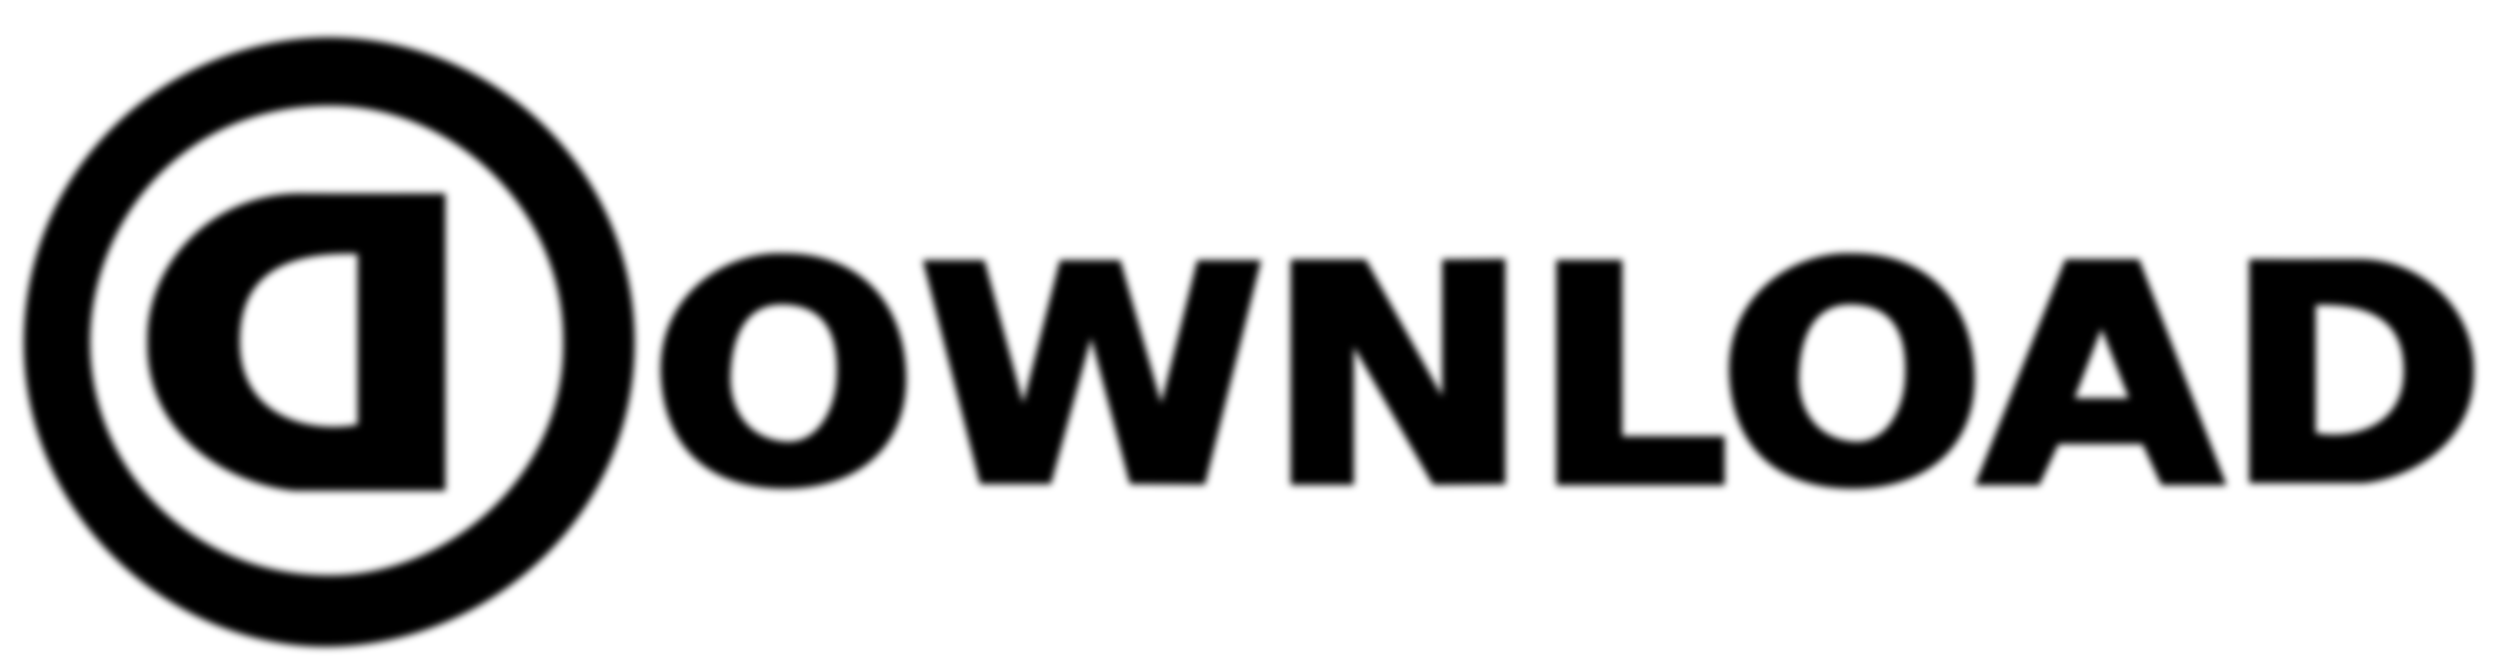
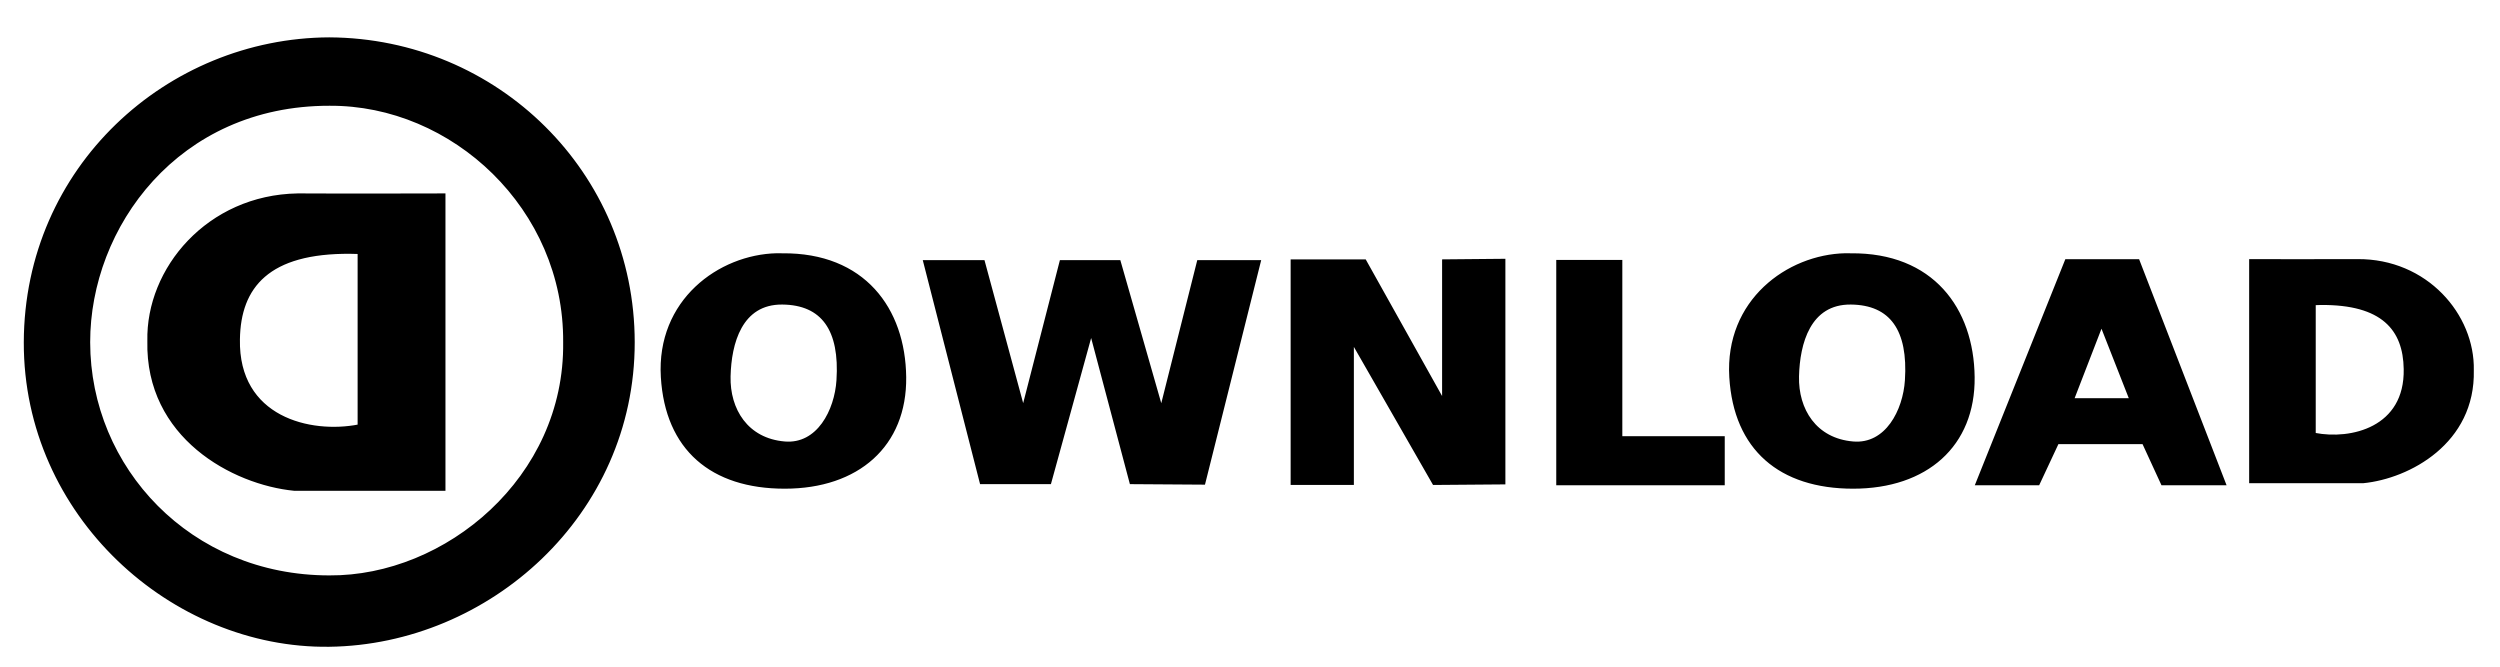
<svg xmlns="http://www.w3.org/2000/svg" id="svg3138" height="330" width="1238" version="1.1">
  <defs id="defs3140">
    <filter id="filter3653-5" color-interpolation-filters="sRGB">
      <feColorMatrix id="feColorMatrix3655-1" values="1 0 0 0 0 0 1 0 0 0 0 0 1 0 0 0 0 0 1 0 " result="fbSourceGraphic" />
      <feGaussianBlur id="feGaussianBlur3657-9" stdDeviation="3" result="result1" />
      <feOffset id="feOffset3659-4" dy="2" dx="2" result="result6" />
      <feComposite id="feComposite3661-2" operator="in" result="result2" in2="result1" in="result6" />
      <feColorMatrix id="feColorMatrix3663-3" values="110" type="hueRotate" result="result3" />
      <feBlend id="feBlend3665-6" mode="screen" in="result2" in2="result3" result="result4" />
      <feConvolveMatrix id="feConvolveMatrix3667-7" divisor="2" kernelMatrix="-2 0 2 0 4 0 2 0 2" bias="0" result="result5" targetX="0" in="result4" order="3 3" />
      <feComposite id="feComposite3669-0" operator="atop" in2="result5" in="result2" />
    </filter>
    <filter id="filter3720-3" color-interpolation-filters="sRGB">
      <feColorMatrix id="feColorMatrix3722-7" values="1 0 0 0 0 0 1 0 0 0 0 0 1 0 0 0 0 0 1 0 " result="fbSourceGraphic" />
      <feGaussianBlur id="feGaussianBlur3724-6" stdDeviation="3" result="result1" />
      <feOffset id="feOffset3726-6" dy="2" dx="2" result="result6" />
      <feComposite id="feComposite3728-8" operator="in" result="result2" in2="result1" in="result6" />
      <feColorMatrix id="feColorMatrix3730-6" values="110" type="hueRotate" result="result3" />
      <feBlend id="feBlend3732-9" mode="screen" in="result2" in2="result3" result="result4" />
      <feConvolveMatrix id="feConvolveMatrix3734-2" divisor="2" kernelMatrix="-2 0 2 0 4 0 2 0 2" bias="0" result="result5" targetX="0" in="result4" order="3 3" />
      <feComposite id="feComposite3736-9" operator="atop" in2="result5" in="result2" />
    </filter>
    <filter id="filter3635-0" color-interpolation-filters="sRGB">
      <feColorMatrix id="feColorMatrix3637-3" values="1 0 0 0 0 0 1 0 0 0 0 0 1 0 0 0 0 0 1 0 " result="fbSourceGraphic" />
      <feGaussianBlur id="feGaussianBlur3639-7" stdDeviation="3" result="result1" />
      <feOffset id="feOffset3641-9" dy="2" dx="2" result="result6" />
      <feComposite id="feComposite3643-9" operator="in" result="result2" in2="result1" in="result6" />
      <feColorMatrix id="feColorMatrix3645-1" values="110" type="hueRotate" result="result3" />
      <feBlend id="feBlend3647-8" mode="screen" in="result2" in2="result3" result="result4" />
      <feConvolveMatrix id="feConvolveMatrix3649-8" divisor="2" kernelMatrix="-2 0 2 0 4 0 2 0 2" bias="0" result="result5" targetX="0" in="result4" order="3 3" />
      <feComposite id="feComposite3651-7" operator="atop" in="result2" in2="result5" result="fbSourceGraphic" />
      <feColorMatrix id="feColorMatrix3804-6" in="fbSourceGraphic" values="0 0 0 -1 0 0 0 0 -1 0 0 0 0 -1 0 0 0 0 1 0" result="fbSourceGraphicAlpha" />
      <feColorMatrix id="feColorMatrix3806-4" result="fbSourceGraphic" values="1 0 0 0 0 0 1 0 0 0 0 0 1 0 0 0 0 0 1 0 " in="fbSourceGraphic" />
      <feGaussianBlur id="feGaussianBlur3808-6" stdDeviation="3" result="result1" />
      <feOffset id="feOffset3810-1" dy="2" dx="2" result="result6" />
      <feComposite id="feComposite3812-5" operator="in" result="result2" in2="result1" in="result6" />
      <feColorMatrix id="feColorMatrix3814-1" values="110" type="hueRotate" result="result3" />
      <feBlend id="feBlend3816-4" mode="screen" in="result2" in2="result3" result="result4" />
      <feConvolveMatrix id="feConvolveMatrix3818-4" divisor="2" kernelMatrix="-2 0 2 0 4 0 2 0 2" bias="0" result="result5" targetX="0" in="result4" order="3 3" />
      <feComposite id="feComposite3820-7" operator="atop" in2="result5" in="result2" />
    </filter>
    <filter id="filter3653-5-1" color-interpolation-filters="sRGB">
      <feColorMatrix id="feColorMatrix3655-1-8" values="1 0 0 0 0 0 1 0 0 0 0 0 1 0 0 0 0 0 1 0 " result="fbSourceGraphic" />
      <feGaussianBlur id="feGaussianBlur3657-9-9" stdDeviation="3" result="result1" />
      <feOffset id="feOffset3659-4-0" dy="2" dx="2" result="result6" />
      <feComposite id="feComposite3661-2-3" operator="in" result="result2" in2="result1" in="result6" />
      <feColorMatrix id="feColorMatrix3663-3-8" values="110" type="hueRotate" result="result3" />
      <feBlend id="feBlend3665-6-0" mode="screen" in="result2" in2="result3" result="result4" />
      <feConvolveMatrix id="feConvolveMatrix3667-7-1" divisor="2" kernelMatrix="-2 0 2 0 4 0 2 0 2" bias="0" result="result5" targetX="0" in="result4" order="3 3" />
      <feComposite id="feComposite3669-0-7" operator="atop" in2="result5" in="result2" />
    </filter>
    <filter id="filter3720-3-8" color-interpolation-filters="sRGB">
      <feColorMatrix id="feColorMatrix3722-7-7" values="1 0 0 0 0 0 1 0 0 0 0 0 1 0 0 0 0 0 1 0 " result="fbSourceGraphic" />
      <feGaussianBlur id="feGaussianBlur3724-6-9" stdDeviation="3" result="result1" />
      <feOffset id="feOffset3726-6-3" dy="2" dx="2" result="result6" />
      <feComposite id="feComposite3728-8-0" operator="in" result="result2" in2="result1" in="result6" />
      <feColorMatrix id="feColorMatrix3730-6-3" values="110" type="hueRotate" result="result3" />
      <feBlend id="feBlend3732-9-3" mode="screen" in="result2" in2="result3" result="result4" />
      <feConvolveMatrix id="feConvolveMatrix3734-2-1" divisor="2" kernelMatrix="-2 0 2 0 4 0 2 0 2" bias="0" result="result5" targetX="0" in="result4" order="3 3" />
      <feComposite id="feComposite3736-9-2" operator="atop" in2="result5" in="result2" />
    </filter>
    <filter id="filter3635-0-9" color-interpolation-filters="sRGB">
      <feColorMatrix id="feColorMatrix3637-3-0" values="1 0 0 0 0 0 1 0 0 0 0 0 1 0 0 0 0 0 1 0 " result="fbSourceGraphic" />
      <feGaussianBlur id="feGaussianBlur3639-7-3" stdDeviation="3" result="result1" />
      <feOffset id="feOffset3641-9-5" dy="2" dx="2" result="result6" />
      <feComposite id="feComposite3643-9-2" operator="in" result="result2" in2="result1" in="result6" />
      <feColorMatrix id="feColorMatrix3645-1-1" values="110" type="hueRotate" result="result3" />
      <feBlend id="feBlend3647-8-2" mode="screen" in="result2" in2="result3" result="result4" />
      <feConvolveMatrix id="feConvolveMatrix3649-8-7" divisor="2" kernelMatrix="-2 0 2 0 4 0 2 0 2" bias="0" result="result5" targetX="0" in="result4" order="3 3" />
      <feComposite id="feComposite3651-7-0" operator="atop" in="result2" in2="result5" result="fbSourceGraphic" />
      <feColorMatrix id="feColorMatrix3804-6-2" in="fbSourceGraphic" values="0 0 0 -1 0 0 0 0 -1 0 0 0 0 -1 0 0 0 0 1 0" result="fbSourceGraphicAlpha" />
      <feColorMatrix id="feColorMatrix3806-4-9" result="fbSourceGraphic" values="1 0 0 0 0 0 1 0 0 0 0 0 1 0 0 0 0 0 1 0 " in="fbSourceGraphic" />
      <feGaussianBlur id="feGaussianBlur3808-6-5" stdDeviation="3" result="result1" />
      <feOffset id="feOffset3810-1-3" dy="2" dx="2" result="result6" />
      <feComposite id="feComposite3812-5-2" operator="in" result="result2" in2="result1" in="result6" />
      <feColorMatrix id="feColorMatrix3814-1-6" values="110" type="hueRotate" result="result3" />
      <feBlend id="feBlend3816-4-4" mode="screen" in="result2" in2="result3" result="result4" />
      <feConvolveMatrix id="feConvolveMatrix3818-4-2" divisor="2" kernelMatrix="-2 0 2 0 4 0 2 0 2" bias="0" result="result5" targetX="0" in="result4" order="3 3" />
      <feComposite id="feComposite3820-7-9" operator="atop" in2="result5" in="result2" />
    </filter>
-     <filter id="filter4213">
-       <feGaussianBlur stdDeviation="1.891" id="feGaussianBlur4215" />
-     </filter>
  </defs>
  <g id="layer2" transform="translate(0,-70)" />
  <g id="layer3" transform="translate(0,-70)" />
  <g id="layer4" transform="translate(0,-70)">
-     <path style="fill:#000000;stroke:#000000;stroke-width:1;stroke-linecap:butt;stroke-linejoin:miter;stroke-opacity:1;fill-opacity:1;stroke-miterlimit:4;stroke-dasharray:none;filter:url(#filter4213)" d="M 163.031 19 C 83.112 19.357 12.508 82.828 12.281 169.5 C 12.057 255.102 85.213 320.818 163.094 319.781 C 241.992 318.731 313.857 254.881 313.812 169.5 C 313.769 85.744 246.201 19.431 163.031 19 z M 163.094 51.875 C 224.138 51.444 279.911 103.284 279.375 169.5 C 280.237 236.725 220.721 285.838 163.094 285.438 C 94.114 285.468 44.213 231.776 44.156 169.5 C 44.099 112.395 87.958 51.801 163.094 51.875 z M 147.375 96.281 C 102.907 97.028 72.701 133.11 73.469 168.812 C 72.354 216.51 115.411 239.542 145.625 242.531 L 220.094 242.531 L 220.094 96.281 C 220.094 96.281 165.91 96.421 149.531 96.281 C 148.818 96.275 148.081 96.269 147.375 96.281 z M 173.594 125.188 C 174.904 125.2 176.229 125.233 177.594 125.281 L 177.594 210.688 C 153.732 215.368 117.533 207.031 118.312 168.031 C 118.69 141.963 132.99 124.816 173.594 125.188 z M 384.656 125.906 C 356.144 126.554 325.472 148.849 327.75 186.75 C 329.895 222.435 352.324 241.5 388.594 241.5 C 424.863 241.5 448.64 220.68 448.25 186.75 C 447.86 152.82 427.771 125.548 387.406 125.938 C 386.492 125.913 385.576 125.885 384.656 125.906 z M 913.781 125.906 C 885.269 126.554 854.566 148.849 856.844 186.75 C 858.989 222.435 881.418 241.5 917.688 241.5 C 953.957 241.5 977.734 220.68 977.344 186.75 C 976.954 152.82 956.896 125.548 916.531 125.938 C 915.617 125.913 914.701 125.885 913.781 125.906 z M 744.969 128.656 L 714.625 128.938 L 714.625 198.031 L 676 128.938 L 639.625 128.938 L 639.625 239.656 L 669.938 239.656 L 669.938 169.906 L 709.938 239.656 L 744.969 239.375 L 744.969 128.656 z M 1114.281 128.812 L 1114.281 238.781 L 1170.281 238.781 C 1192.999 236.534 1225.369 219.207 1224.531 183.344 C 1225.118 156.073 1201.652 128.519 1167.344 128.812 C 1155.028 128.918 1114.281 128.812 1114.281 128.812 z M 1023.094 128.844 L 978.656 239.812 L 1009.469 239.812 L 1019 219.438 L 1061.312 219.438 L 1070.688 239.812 L 1101.875 239.812 L 1058.938 128.844 L 1023.094 128.844 z M 771.156 129.219 L 771.156 239.812 L 853.594 239.812 L 853.594 216.5 L 802.875 216.5 L 802.875 129.219 L 771.156 129.219 z M 457.594 129.312 L 485.719 239.25 L 520.031 239.25 L 540.344 165.469 L 559.906 239.25 L 596.312 239.5 L 623.906 129.312 L 593.281 129.312 L 575.094 201.594 L 554.406 129.312 L 525.25 129.312 L 506.688 201.594 L 487.125 129.312 L 457.594 129.312 z M 387.406 150.312 C 407.296 150.507 416.336 163.402 414.719 188.312 C 413.744 203.327 404.974 220.49 388.594 219.125 C 369.902 217.567 360.891 202.755 361.281 186.375 C 361.671 169.995 366.932 150.118 387.406 150.312 z M 916.531 150.312 C 936.421 150.507 945.43 163.402 943.812 188.312 C 942.838 203.327 934.067 220.49 917.688 219.125 C 898.996 217.567 889.985 202.755 890.375 186.375 C 890.765 169.995 896.057 150.118 916.531 150.312 z M 1149.25 150.531 C 1179.78 150.252 1190.528 163.149 1190.812 182.75 C 1191.399 212.073 1164.191 218.363 1146.25 214.844 L 1146.25 150.625 C 1147.276 150.588 1148.265 150.54 1149.25 150.531 z M 1040.656 161.406 L 1054.906 197.688 L 1026.625 197.688 L 1040.656 161.406 z " transform="translate(0,70)" id="path3030" />
+     <path style="fill:#000000;stroke:#000000;stroke-width:1;stroke-linecap:butt;stroke-linejoin:miter;stroke-opacity:1;fill-opacity:1;stroke-miterlimit:4;stroke-dasharray:none;" d="M 163.031 19 C 83.112 19.357 12.508 82.828 12.281 169.5 C 12.057 255.102 85.213 320.818 163.094 319.781 C 241.992 318.731 313.857 254.881 313.812 169.5 C 313.769 85.744 246.201 19.431 163.031 19 z M 163.094 51.875 C 224.138 51.444 279.911 103.284 279.375 169.5 C 280.237 236.725 220.721 285.838 163.094 285.438 C 94.114 285.468 44.213 231.776 44.156 169.5 C 44.099 112.395 87.958 51.801 163.094 51.875 z M 147.375 96.281 C 102.907 97.028 72.701 133.11 73.469 168.812 C 72.354 216.51 115.411 239.542 145.625 242.531 L 220.094 242.531 L 220.094 96.281 C 220.094 96.281 165.91 96.421 149.531 96.281 C 148.818 96.275 148.081 96.269 147.375 96.281 z M 173.594 125.188 C 174.904 125.2 176.229 125.233 177.594 125.281 L 177.594 210.688 C 153.732 215.368 117.533 207.031 118.312 168.031 C 118.69 141.963 132.99 124.816 173.594 125.188 z M 384.656 125.906 C 356.144 126.554 325.472 148.849 327.75 186.75 C 329.895 222.435 352.324 241.5 388.594 241.5 C 424.863 241.5 448.64 220.68 448.25 186.75 C 447.86 152.82 427.771 125.548 387.406 125.938 C 386.492 125.913 385.576 125.885 384.656 125.906 z M 913.781 125.906 C 885.269 126.554 854.566 148.849 856.844 186.75 C 858.989 222.435 881.418 241.5 917.688 241.5 C 953.957 241.5 977.734 220.68 977.344 186.75 C 976.954 152.82 956.896 125.548 916.531 125.938 C 915.617 125.913 914.701 125.885 913.781 125.906 z M 744.969 128.656 L 714.625 128.938 L 714.625 198.031 L 676 128.938 L 639.625 128.938 L 639.625 239.656 L 669.938 239.656 L 669.938 169.906 L 709.938 239.656 L 744.969 239.375 L 744.969 128.656 z M 1114.281 128.812 L 1114.281 238.781 L 1170.281 238.781 C 1192.999 236.534 1225.369 219.207 1224.531 183.344 C 1225.118 156.073 1201.652 128.519 1167.344 128.812 C 1155.028 128.918 1114.281 128.812 1114.281 128.812 z M 1023.094 128.844 L 978.656 239.812 L 1009.469 239.812 L 1019 219.438 L 1061.312 219.438 L 1070.688 239.812 L 1101.875 239.812 L 1058.938 128.844 L 1023.094 128.844 z M 771.156 129.219 L 771.156 239.812 L 853.594 239.812 L 853.594 216.5 L 802.875 216.5 L 802.875 129.219 L 771.156 129.219 z M 457.594 129.312 L 485.719 239.25 L 520.031 239.25 L 540.344 165.469 L 559.906 239.25 L 596.312 239.5 L 623.906 129.312 L 593.281 129.312 L 575.094 201.594 L 554.406 129.312 L 525.25 129.312 L 506.688 201.594 L 487.125 129.312 L 457.594 129.312 z M 387.406 150.312 C 407.296 150.507 416.336 163.402 414.719 188.312 C 413.744 203.327 404.974 220.49 388.594 219.125 C 369.902 217.567 360.891 202.755 361.281 186.375 C 361.671 169.995 366.932 150.118 387.406 150.312 z M 916.531 150.312 C 936.421 150.507 945.43 163.402 943.812 188.312 C 942.838 203.327 934.067 220.49 917.688 219.125 C 898.996 217.567 889.985 202.755 890.375 186.375 C 890.765 169.995 896.057 150.118 916.531 150.312 z M 1149.25 150.531 C 1179.78 150.252 1190.528 163.149 1190.812 182.75 C 1191.399 212.073 1164.191 218.363 1146.25 214.844 L 1146.25 150.625 C 1147.276 150.588 1148.265 150.54 1149.25 150.531 z M 1040.656 161.406 L 1054.906 197.688 L 1026.625 197.688 L 1040.656 161.406 z " transform="translate(0,70)" id="path3030" />
  </g>
</svg>
